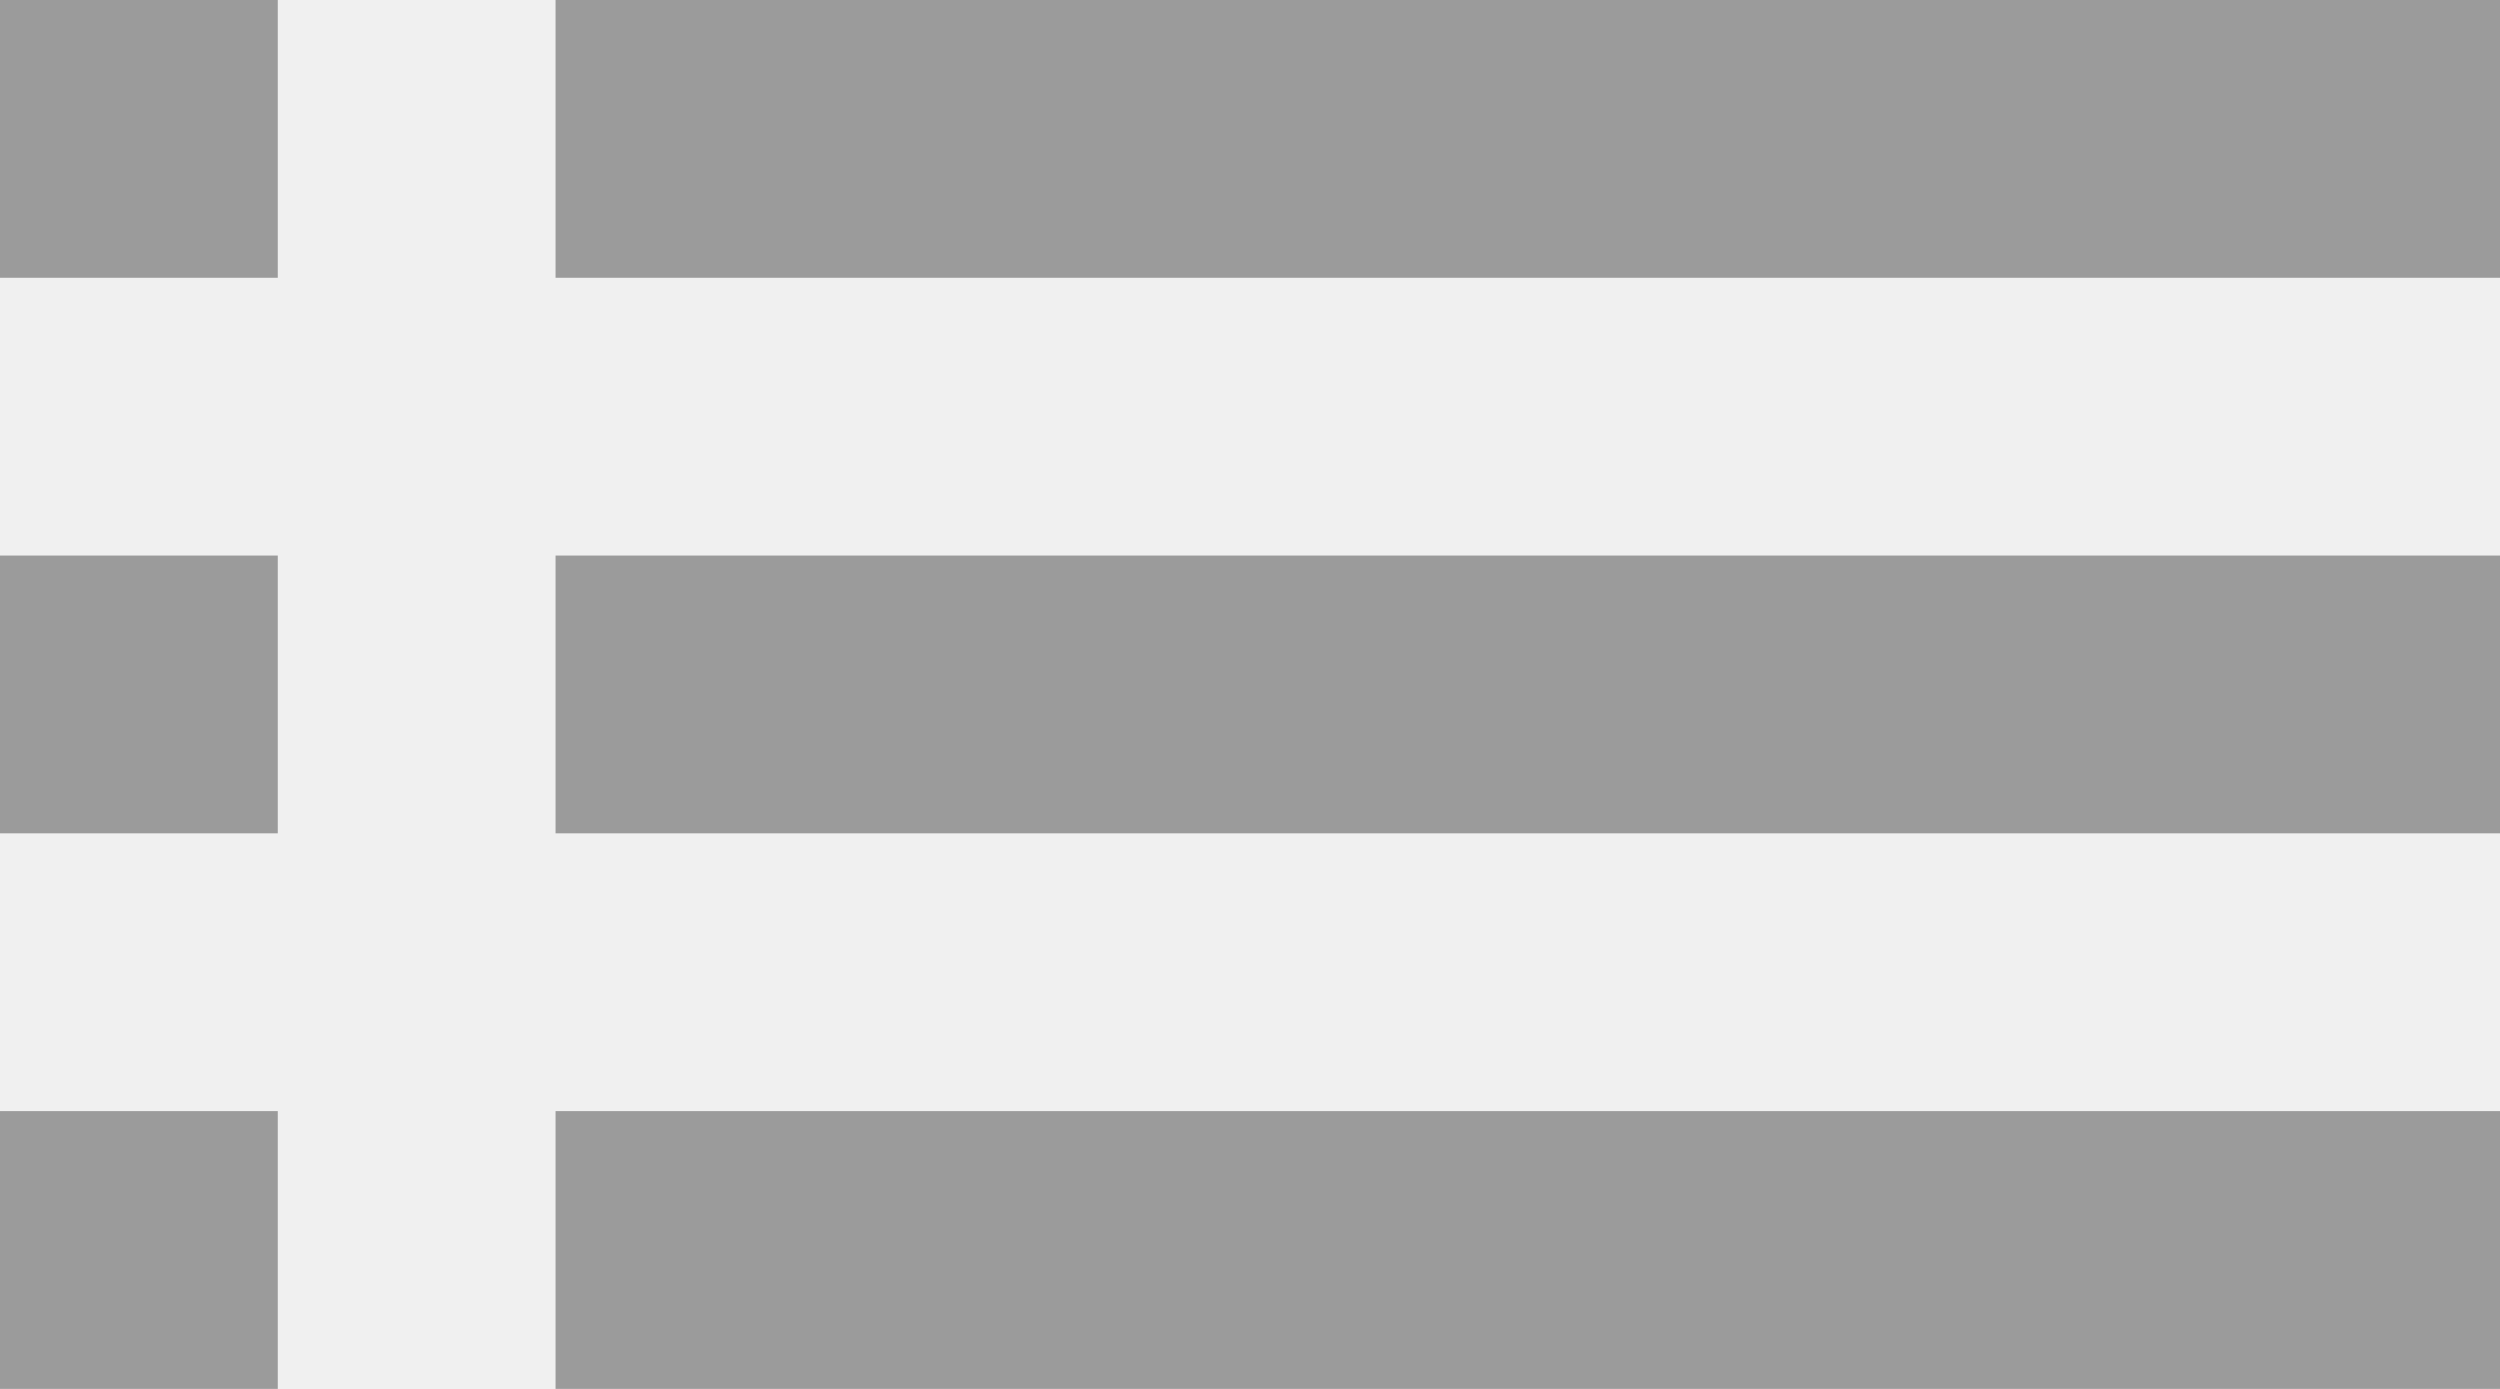
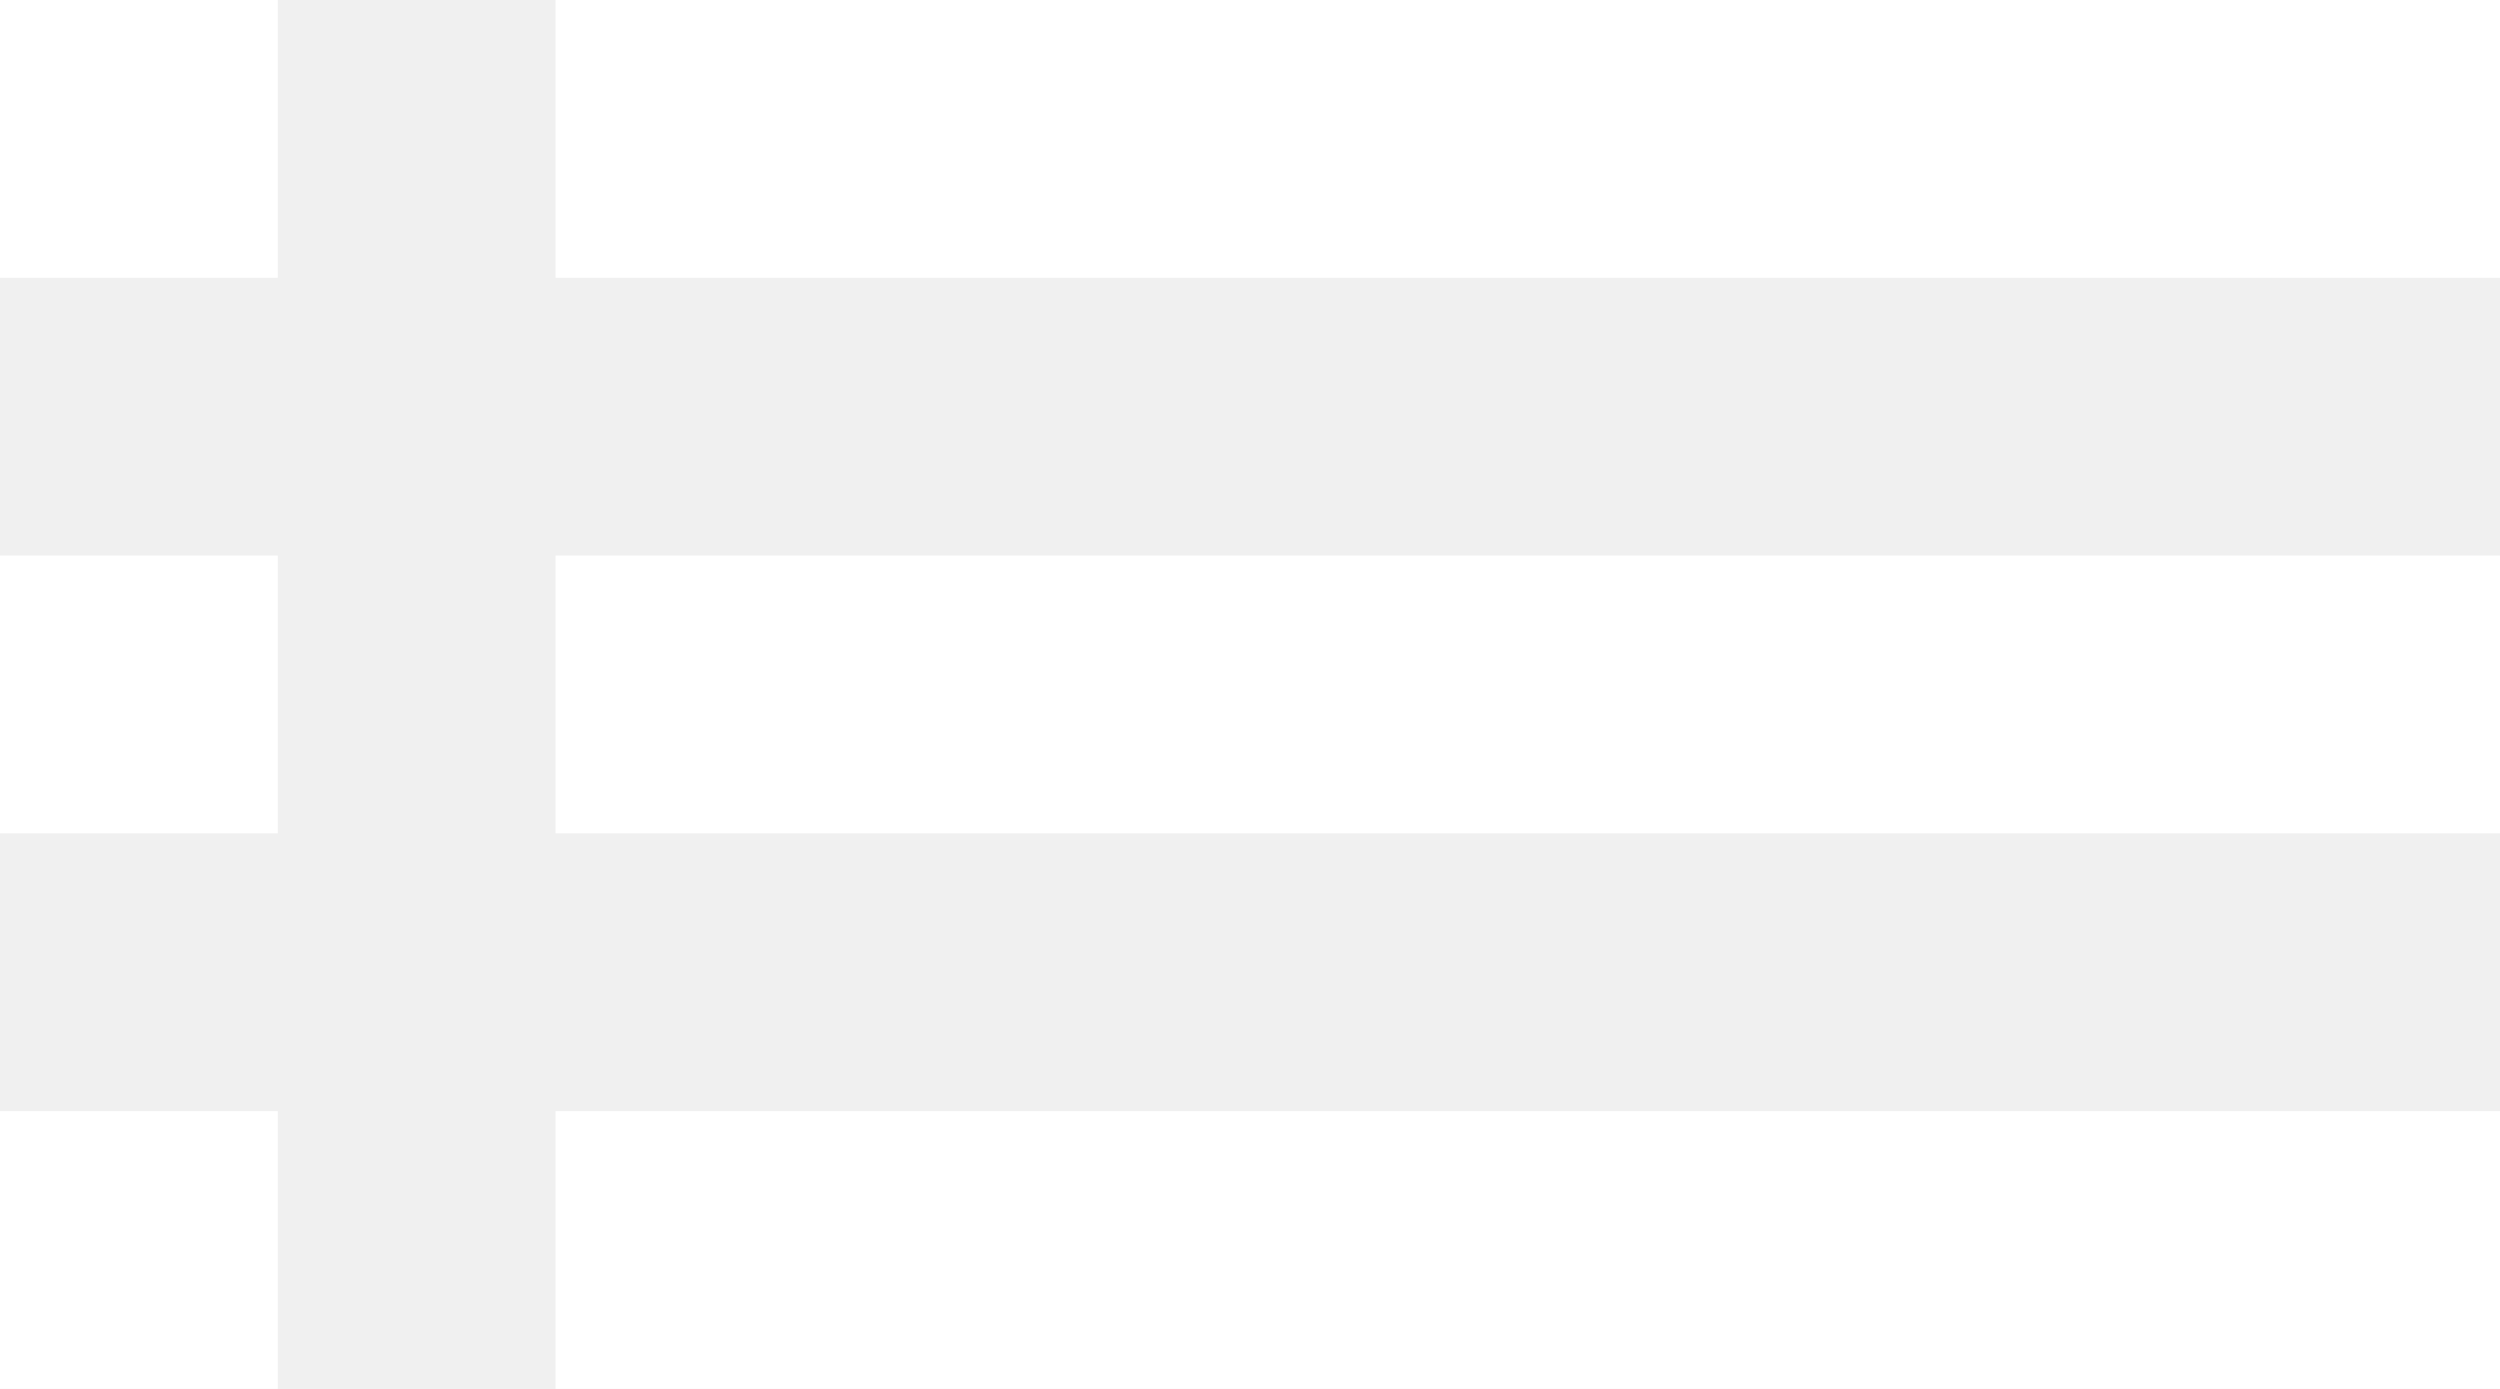
<svg xmlns="http://www.w3.org/2000/svg" width="18" height="10" viewBox="0 0 18 10">
-   <path d="M0 6h2V4H0v2zm0 4h2V8H0v2zm0-8h2V0H0v2zm4 4h14V4H4v2zm0 4h14V8H4v2zM4 0v2h14V0H4z" fill="#9B9B9B" fill-rule="evenodd" />
+   <path d="M0 6h2V4H0v2zm0 4h2V8H0v2zm0-8h2V0H0v2zm4 4h14V4H4v2zm0 4h14V8H4v2zM4 0v2h14V0H4z" fill="#FFF" fill-rule="evenodd" />
</svg>
